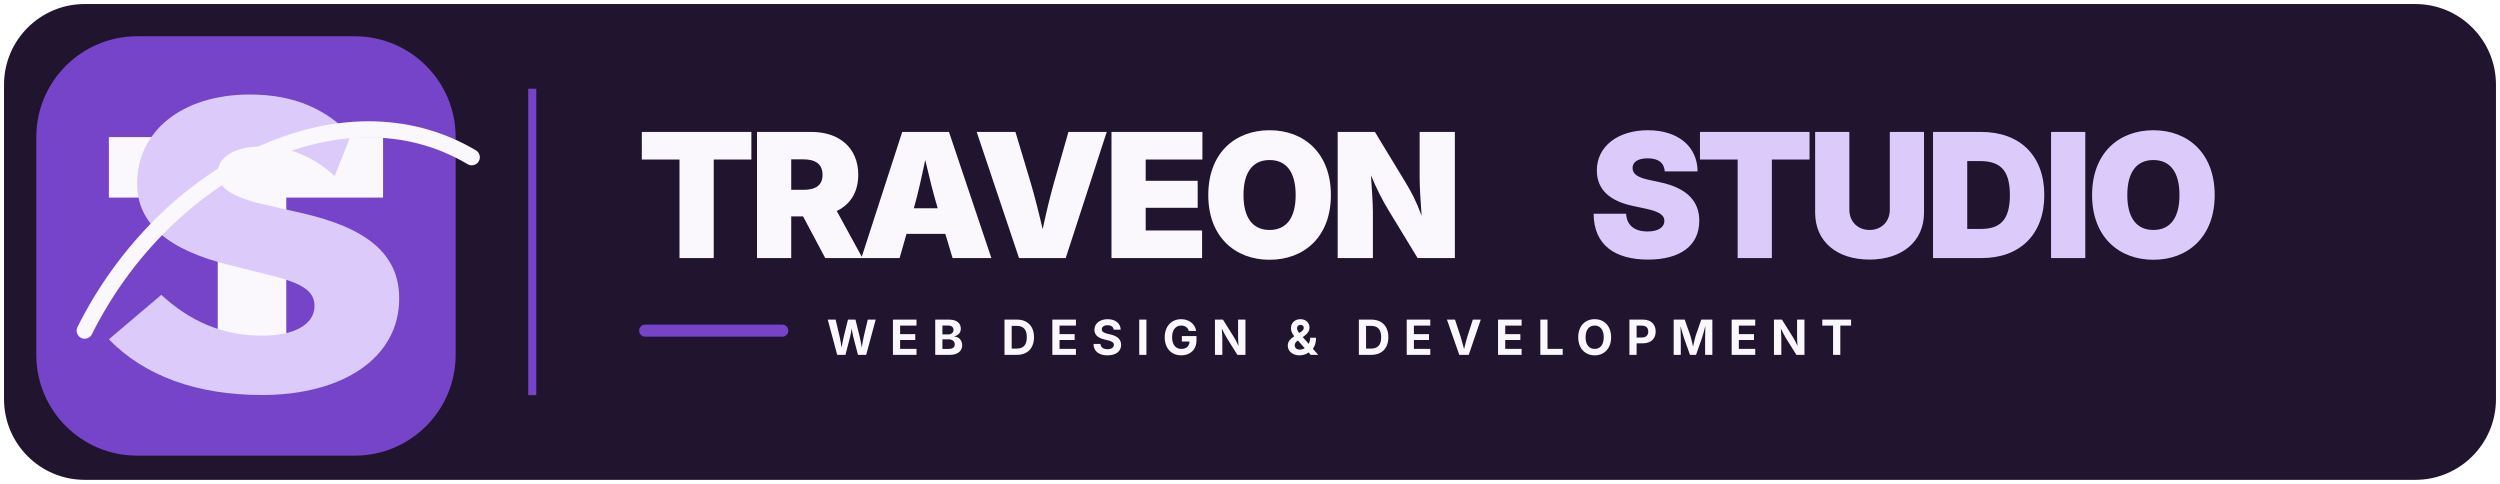
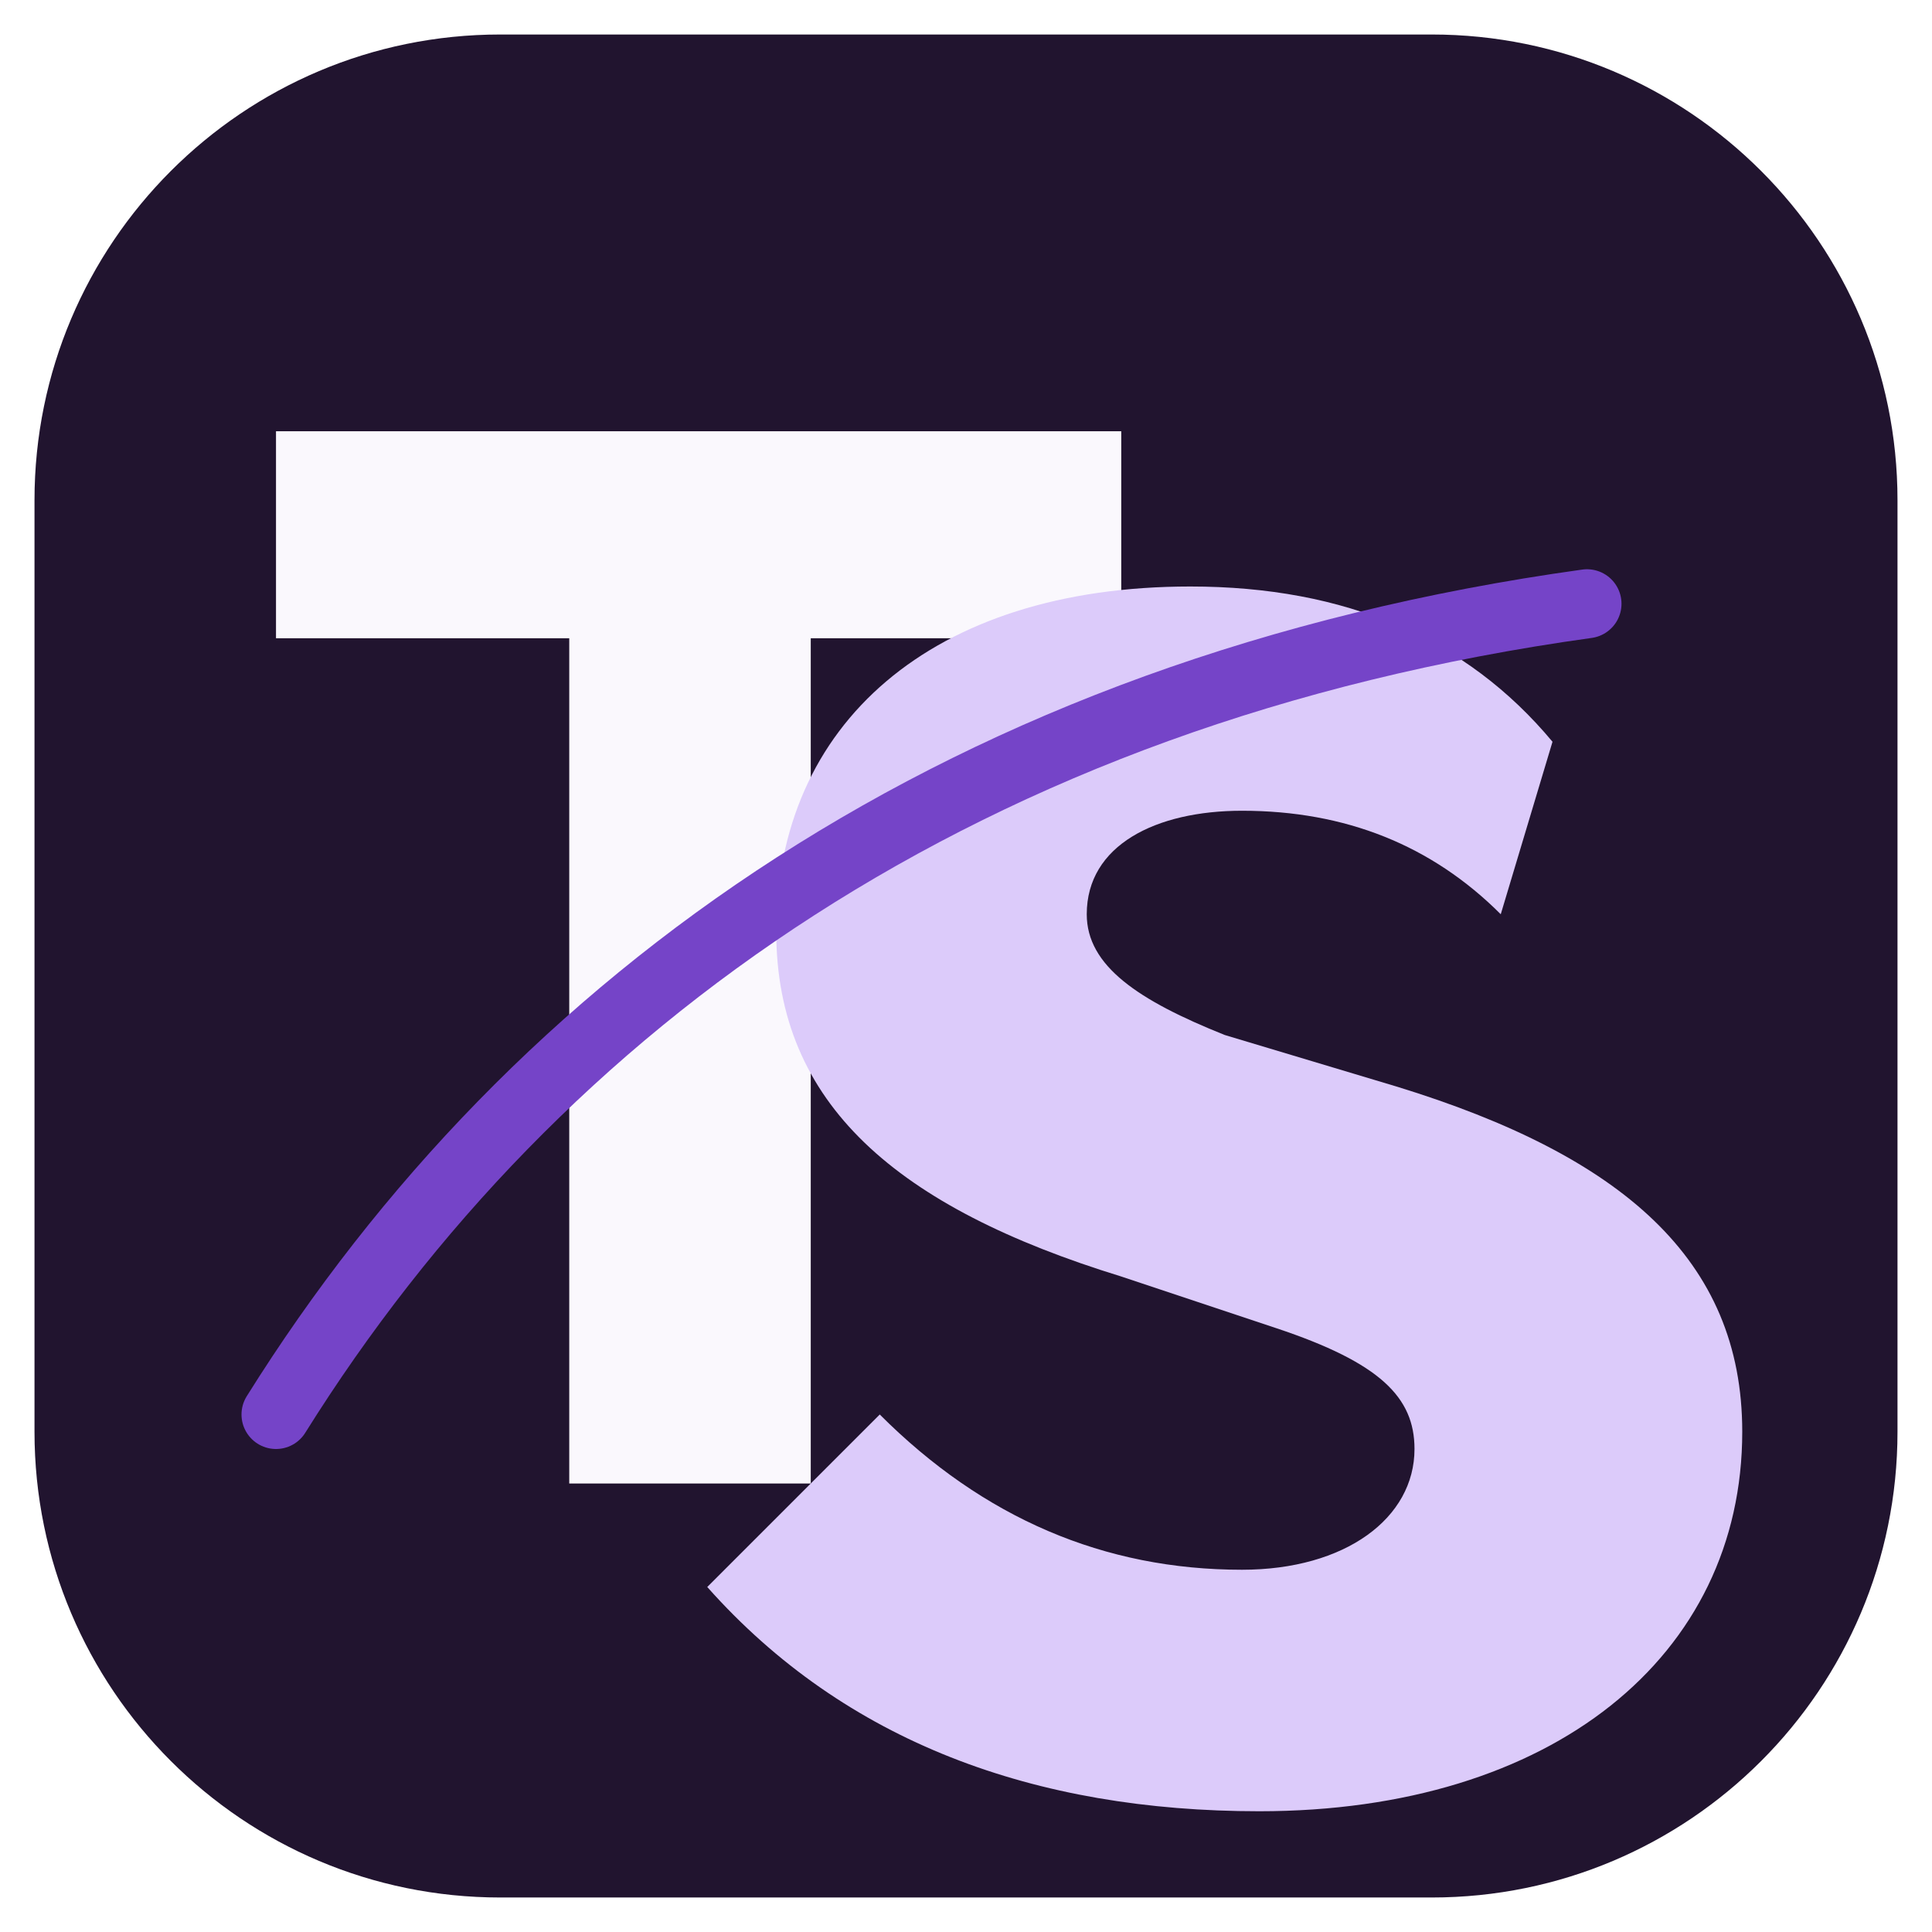
- <svg xmlns="http://www.w3.org/2000/svg" viewBox="0 0 620 120" role="img" aria-labelledby="title desc">
-   <rect x="1" y="1" width="618" height="118" rx="20" fill="#21142F" />
-   <g transform="translate(7 7)">
-     <rect x="2" y="2" width="104" height="104" rx="25" fill="#7544C8" />
-     <path d="M20 27h68v15H64v48H47V42H20z" fill="#FAF8FD" />
-     <path d="M80 43c-6-7-14-11-25-11-17 0-28 10-28 24 0 11 8 18 23 22l11 3c7 2 10 4 10 8 0 5-5 8-13 8-10 0-18-4-25-11L20 98c9 10 22 15 38 15 20 0 34-10 34-26 0-12-8-19-24-23l-12-3c-6-2-9-4-9-8s4-7 11-7c7 0 13 3 18 8z" fill="#DCCBFA" transform="translate(0 -13) scale(1 .92)" />
-     <path d="M14 75c20-40 64-62 96-43" fill="none" stroke="#FAF8FD" stroke-width="4" stroke-linecap="round" />
-   </g>
-   <path d="M132 22v76" stroke="#7544C8" stroke-width="2" />
-   <text x="158" y="64" font-family="Inter,Arial,sans-serif" font-size="43" font-weight="850" letter-spacing="-1.8" fill="#FAF8FD">TRAVEON</text>
-   <text x="394" y="64" font-family="Inter,Arial,sans-serif" font-size="43" font-weight="850" letter-spacing="-1.8" fill="#DCCBFA">STUDIO</text>
-   <path d="M160 82h34" stroke="#7544C8" stroke-width="3" stroke-linecap="round" />
-   <text x="205" y="88" font-family="Inter,Arial,sans-serif" font-size="12" font-weight="700" letter-spacing="3.2" fill="#FAF8FD">WEB DESIGN &amp; DEVELOPMENT</text>
+ <svg xmlns="http://www.w3.org/2000/svg" viewBox="0 0 112 112" role="img" aria-labelledby="title desc">
+   <rect x="2" y="2" width="108" height="108" rx="27" fill="#21142F" />
+   <path d="M16 25h49v12H47v49H33V37H16z" fill="#FAF8FD" />
+   <path d="M90 43c-5-6-12-9-21-9-15 0-24 8-24 20 0 10 7 16 20 20l9 3c6 2 8 4 8 7 0 4-4 7-10 7-8 0-15-3-21-9L41 92c8 9 19 13 32 13 17 0 28-9 28-22 0-10-7-16-20-20l-10-3c-5-2-8-4-8-7 0-4 4-6 9-6 6 0 11 2 15 6z" fill="#DCCBFA" />
+   <path d="M16 82c15-24 40-42 76-47" fill="none" stroke="#7544C8" stroke-width="4" stroke-linecap="round" />
</svg>
